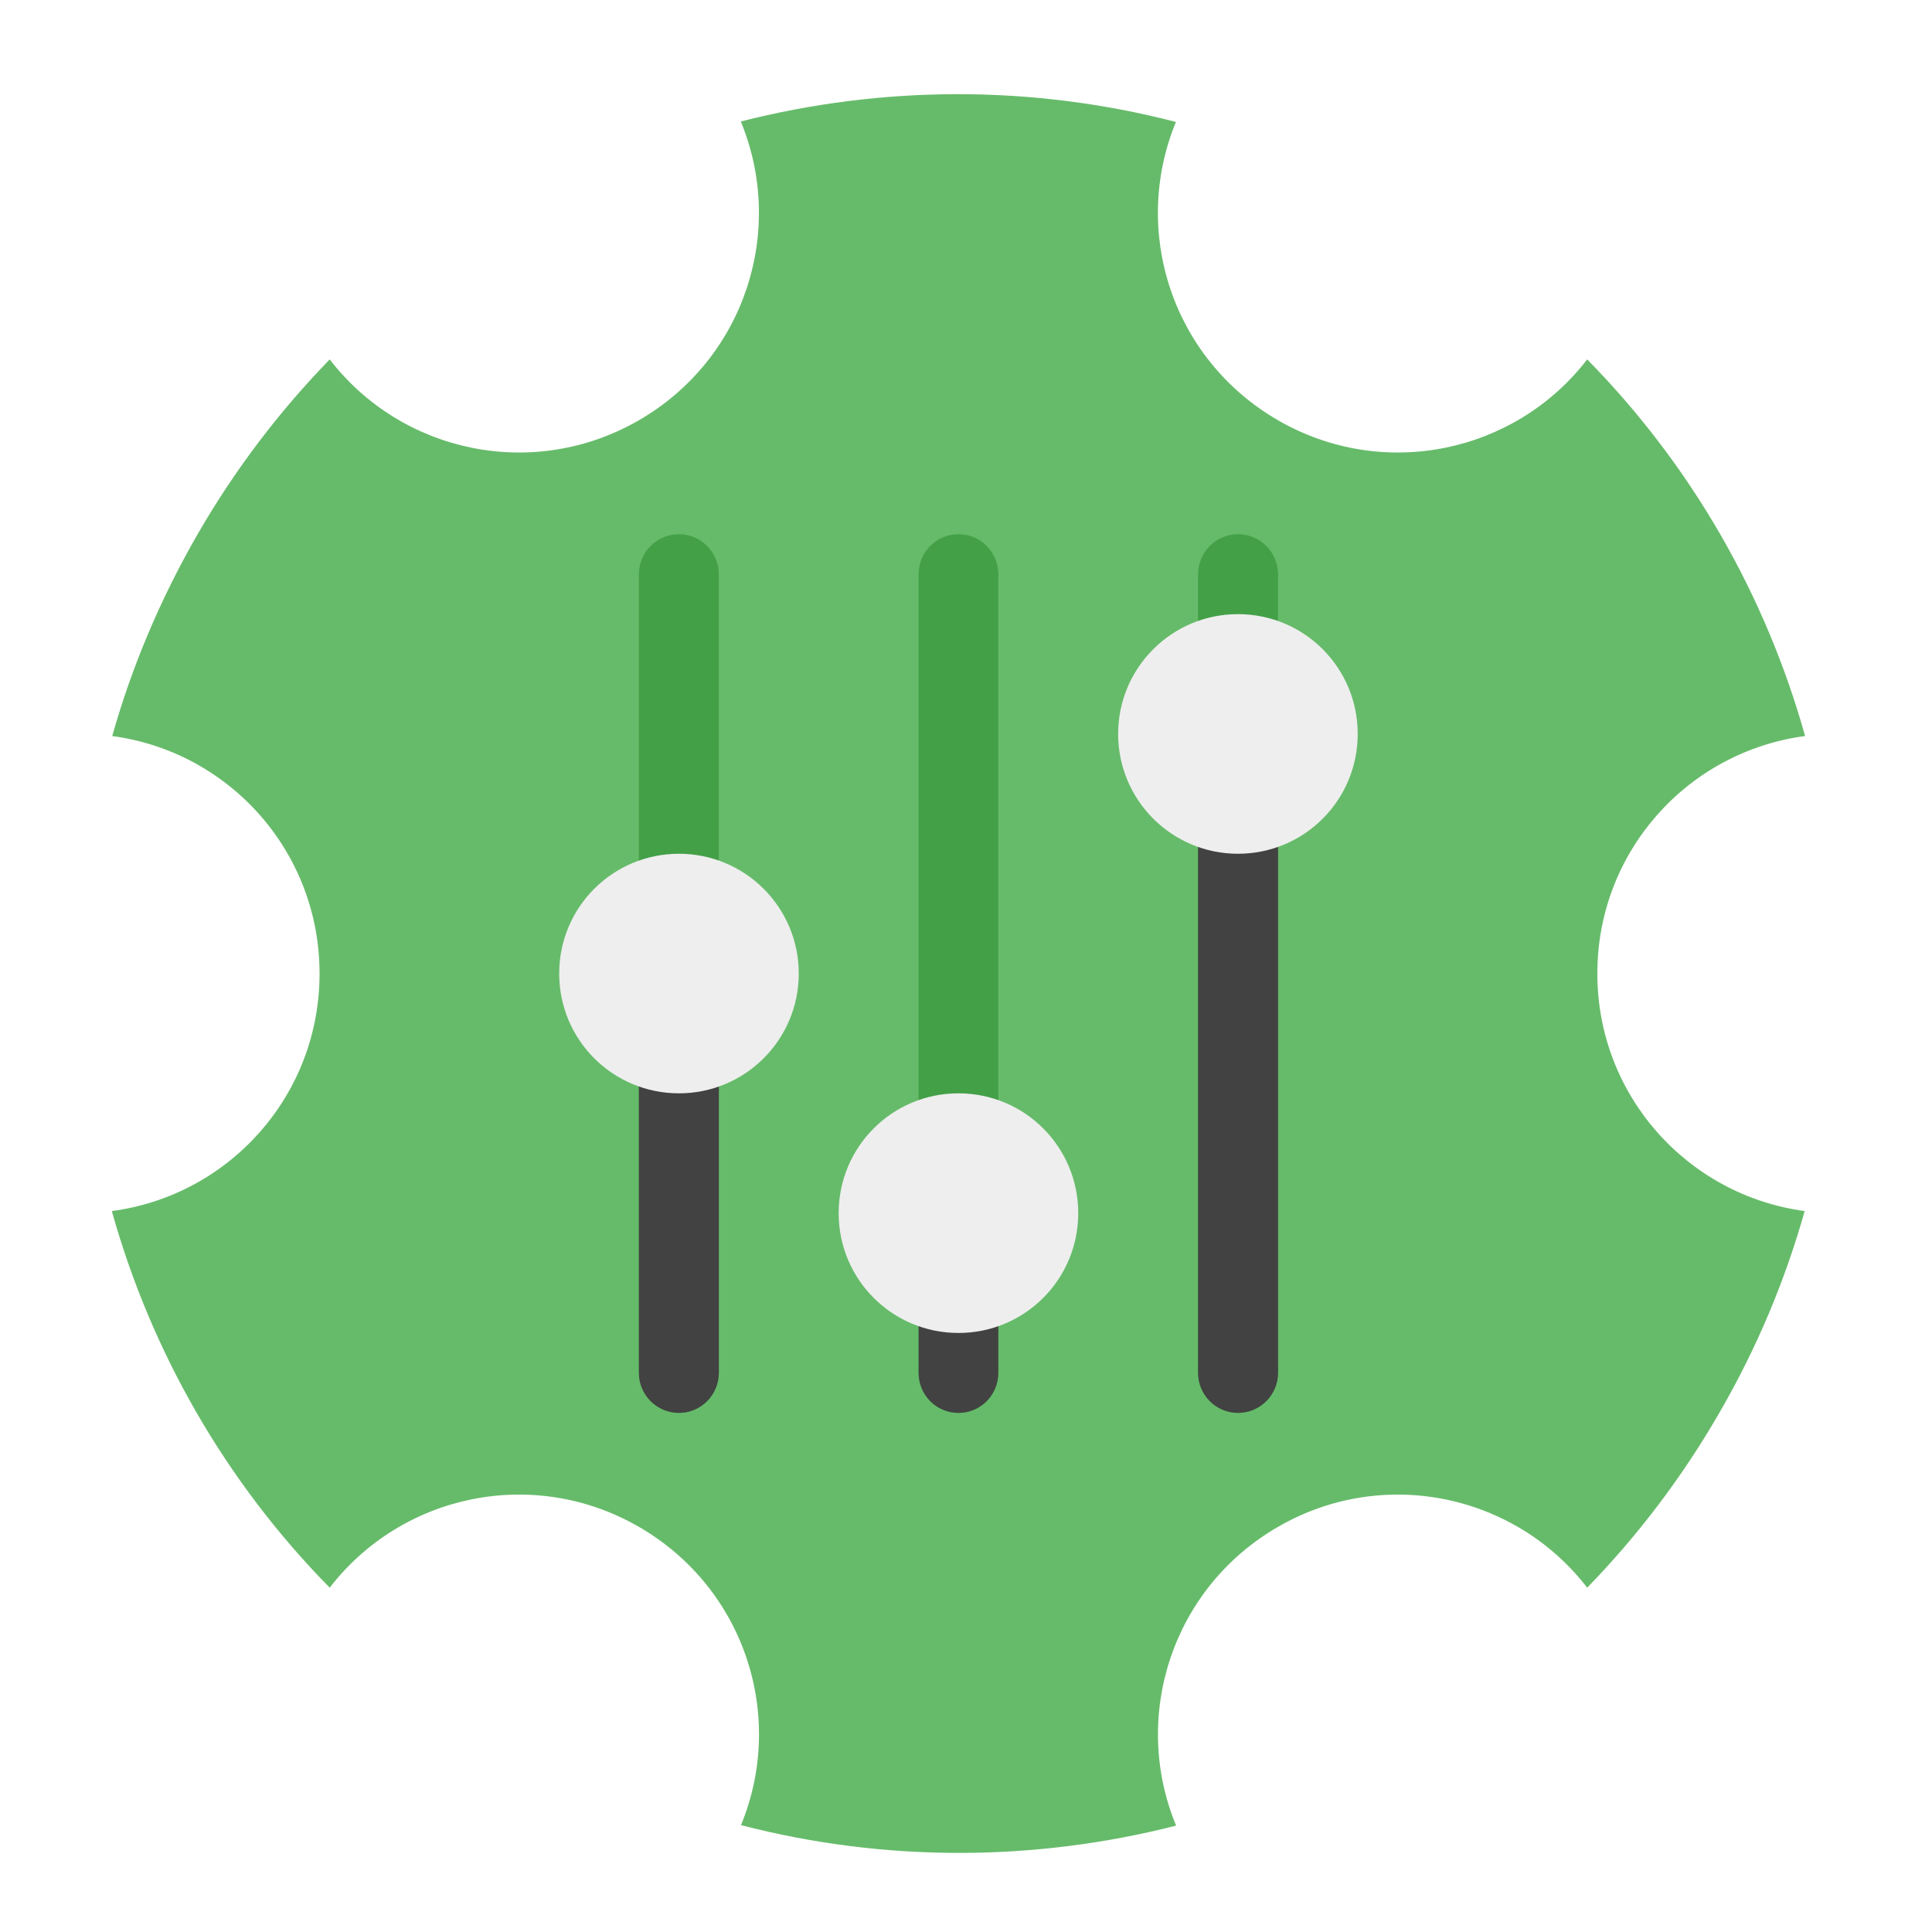
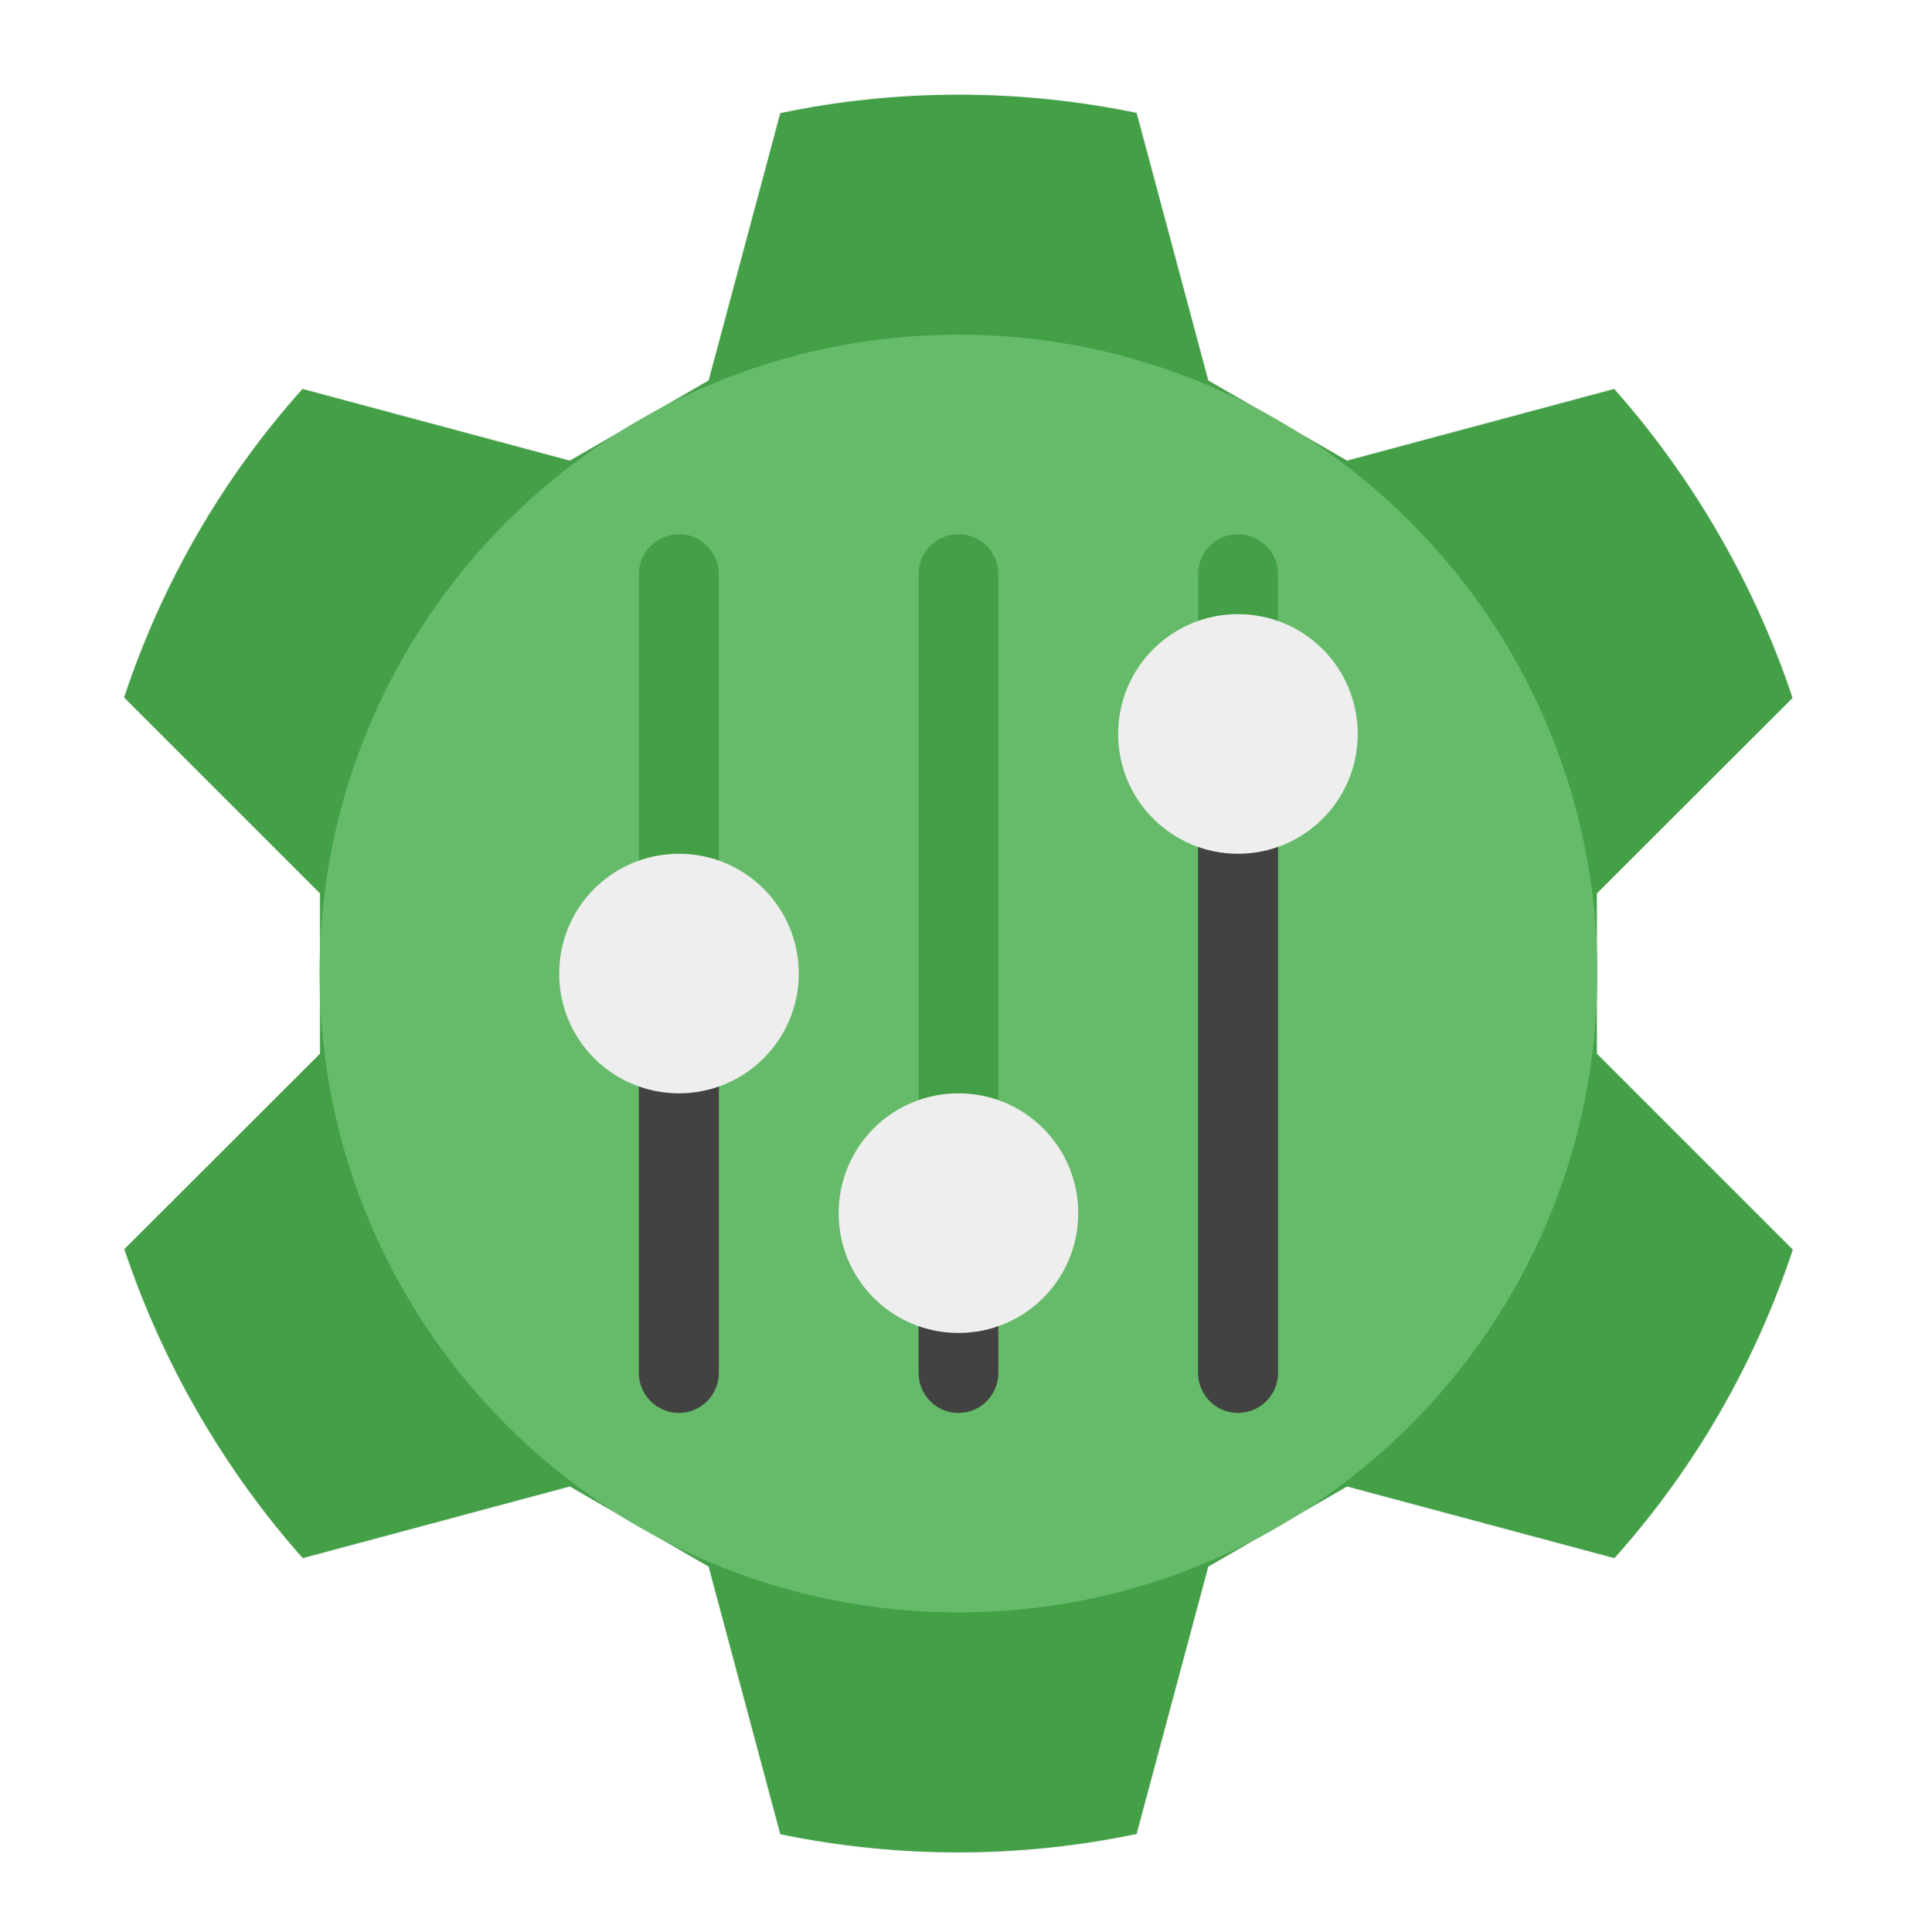
<svg xmlns="http://www.w3.org/2000/svg" width="32px" height="32px" viewBox="0 0 32 32" version="1.1">
  <g id="surface1">
-     <path style=" stroke:none;fill-rule:nonzero;fill:rgb(40%,73.333%,41.569%);fill-opacity:1;" d="M 19.477 2.02 C 17.078 1.398 14.598 1.418 12.27 2.012 C 13.02 3.828 12.332 5.949 10.582 6.961 C 8.836 7.969 6.656 7.504 5.461 5.953 C 4.633 6.805 3.895 7.77 3.273 8.848 C 2.652 9.926 2.18 11.051 1.859 12.191 C 2.379 12.262 2.867 12.43 3.301 12.68 C 4.492 13.363 5.293 14.648 5.293 16.125 C 5.293 18.145 3.797 19.801 1.852 20.059 C 2.5 22.375 3.723 24.531 5.461 26.297 C 6.656 24.746 8.836 24.281 10.582 25.289 C 12.332 26.301 13.02 28.418 12.273 30.23 C 14.672 30.852 17.152 30.832 19.48 30.238 C 18.73 28.422 19.418 26.301 21.168 25.289 C 22.445 24.551 23.957 24.602 25.145 25.293 C 25.578 25.543 25.969 25.883 26.289 26.297 C 27.117 25.445 27.855 24.48 28.477 23.402 C 29.102 22.324 29.57 21.199 29.891 20.059 C 27.949 19.797 26.457 18.141 26.457 16.125 C 26.457 14.105 27.953 12.449 29.898 12.191 C 29.25 9.875 28.027 7.719 26.289 5.953 C 25.094 7.504 22.914 7.969 21.168 6.961 C 19.418 5.949 18.73 3.832 19.477 2.02 Z M 19.477 2.02 " />
+     <path style="fill-rule:nonzero;fill:rgb(26.275%,62.745%,27.843%);fill-opacity:1;stroke-width:0.265;stroke-linecap:round;stroke-linejoin:round;stroke:rgb(96.078%,96.078%,96.078%);stroke-opacity:1;stroke-miterlimit:4;" d="M 80.125 -112.062 C 58.562 -88 42.625 -60 32.75 -30.125 L 84.688 21.812 L 84.688 64.188 L 32.812 116 C 37.75 130.812 44.25 145.375 52.375 159.438 C 60.5 173.5 69.812 186.375 80.188 198.062 L 151 179.062 L 187.688 200.25 L 206.688 271.188 C 237.5 277.562 269.75 277.75 301.312 271.125 L 320.312 200.25 L 357 179.062 L 427.875 198.062 C 449.438 174 465.375 146 475.25 116.125 L 423.312 64.188 L 423.312 21.812 L 475.188 -30 C 470.25 -44.812 463.75 -59.375 455.625 -73.438 C 447.5 -87.5 438.188 -100.375 427.812 -112.062 L 357 -93.062 L 320.312 -114.25 L 301.312 -185.188 C 270.5 -191.562 238.25 -191.75 206.688 -185.125 L 187.688 -114.25 L 151 -93.062 Z M 80.125 -112.062 " transform="matrix(0.0625,0,0,0.0625,0,13.4375)" />
+     <path style=" stroke:none;fill-rule:nonzero;fill:rgb(40%,73.333%,41.569%);fill-opacity:1;" d="M 15.875 5.543 C 21.719 5.543 26.457 10.281 26.457 16.125 C 26.457 21.969 21.719 26.707 15.875 26.707 C 10.031 26.707 5.293 21.969 5.293 16.125 C 5.293 10.281 10.031 5.543 15.875 5.543 Z M 15.875 5.543 " />
    <path style=" stroke:none;fill-rule:nonzero;fill:rgb(26.275%,62.745%,27.843%);fill-opacity:1;" d="M 11.246 8.848 C 11.609 8.848 11.906 9.145 11.906 9.512 L 11.906 22.738 C 11.906 23.105 11.609 23.402 11.246 23.402 C 10.879 23.402 10.582 23.105 10.582 22.738 L 10.582 9.512 C 10.582 9.145 10.879 8.848 11.246 8.848 Z M 11.246 8.848 " />
    <path style=" stroke:none;fill-rule:nonzero;fill:rgb(25.882%,25.882%,25.882%);fill-opacity:1;" d="M 11.246 16.125 C 11.609 16.125 11.906 16.422 11.906 16.785 L 11.906 22.738 C 11.906 23.105 11.609 23.402 11.246 23.402 C 10.879 23.402 10.582 23.105 10.582 22.738 L 10.582 16.785 C 10.582 16.422 10.879 16.125 11.246 16.125 Z M 11.246 16.125 " />
    <path style=" stroke:none;fill-rule:nonzero;fill:rgb(93.333%,93.333%,93.333%);fill-opacity:1;" d="M 11.246 14.141 C 12.34 14.141 13.23 15.027 13.23 16.125 C 13.23 17.223 12.34 18.109 11.246 18.109 C 10.148 18.109 9.262 17.223 9.262 16.125 C 9.262 15.027 10.148 14.141 11.246 14.141 Z M 11.246 14.141 " />
    <path style=" stroke:none;fill-rule:nonzero;fill:rgb(26.275%,62.745%,27.843%);fill-opacity:1;" d="M 15.875 8.848 C 16.242 8.848 16.535 9.145 16.535 9.512 L 16.535 22.738 C 16.535 23.105 16.242 23.402 15.875 23.402 C 15.508 23.402 15.215 23.105 15.215 22.738 L 15.215 9.512 C 15.215 9.145 15.508 8.848 15.875 8.848 Z M 15.875 8.848 " />
    <path style=" stroke:none;fill-rule:nonzero;fill:rgb(26.275%,62.745%,27.843%);fill-opacity:1;" d="M 20.504 8.848 C 20.871 8.848 21.168 9.145 21.168 9.512 L 21.168 22.738 C 21.168 23.105 20.871 23.402 20.504 23.402 C 20.141 23.402 19.844 23.105 19.844 22.738 L 19.844 9.512 C 19.844 9.145 20.141 8.848 20.504 8.848 Z M 20.504 8.848 " />
    <path style=" stroke:none;fill-rule:nonzero;fill:rgb(25.882%,25.882%,25.882%);fill-opacity:1;" d="M 20.504 12.156 C 20.871 12.156 21.168 12.453 21.168 12.816 L 21.168 22.738 C 21.168 23.105 20.871 23.402 20.504 23.402 C 20.141 23.402 19.844 23.105 19.844 22.738 L 19.844 12.816 C 19.844 12.453 20.141 12.156 20.504 12.156 Z M 20.504 12.156 " />
    <path style=" stroke:none;fill-rule:nonzero;fill:rgb(93.333%,93.333%,93.333%);fill-opacity:1;" d="M 20.504 10.172 C 21.602 10.172 22.488 11.059 22.488 12.156 C 22.488 13.254 21.602 14.141 20.504 14.141 C 19.41 14.141 18.52 13.254 18.52 12.156 C 18.52 11.059 19.41 10.172 20.504 10.172 Z M 20.504 10.172 " />
    <path style=" stroke:none;fill-rule:nonzero;fill:rgb(25.882%,25.882%,25.882%);fill-opacity:1;" d="M 15.875 18.77 C 16.242 18.77 16.535 19.066 16.535 19.434 L 16.535 22.738 C 16.535 23.105 16.242 23.402 15.875 23.402 C 15.508 23.402 15.215 23.105 15.215 22.738 L 15.215 19.434 C 15.215 19.066 15.508 18.77 15.875 18.77 Z M 15.875 18.77 " />
    <path style=" stroke:none;fill-rule:nonzero;fill:rgb(93.333%,93.333%,93.333%);fill-opacity:1;" d="M 15.875 18.109 C 16.973 18.109 17.859 18.996 17.859 20.094 C 17.859 21.191 16.973 22.078 15.875 22.078 C 14.777 22.078 13.891 21.191 13.891 20.094 C 13.891 18.996 14.777 18.109 15.875 18.109 Z M 15.875 18.109 " />
  </g>
</svg>
